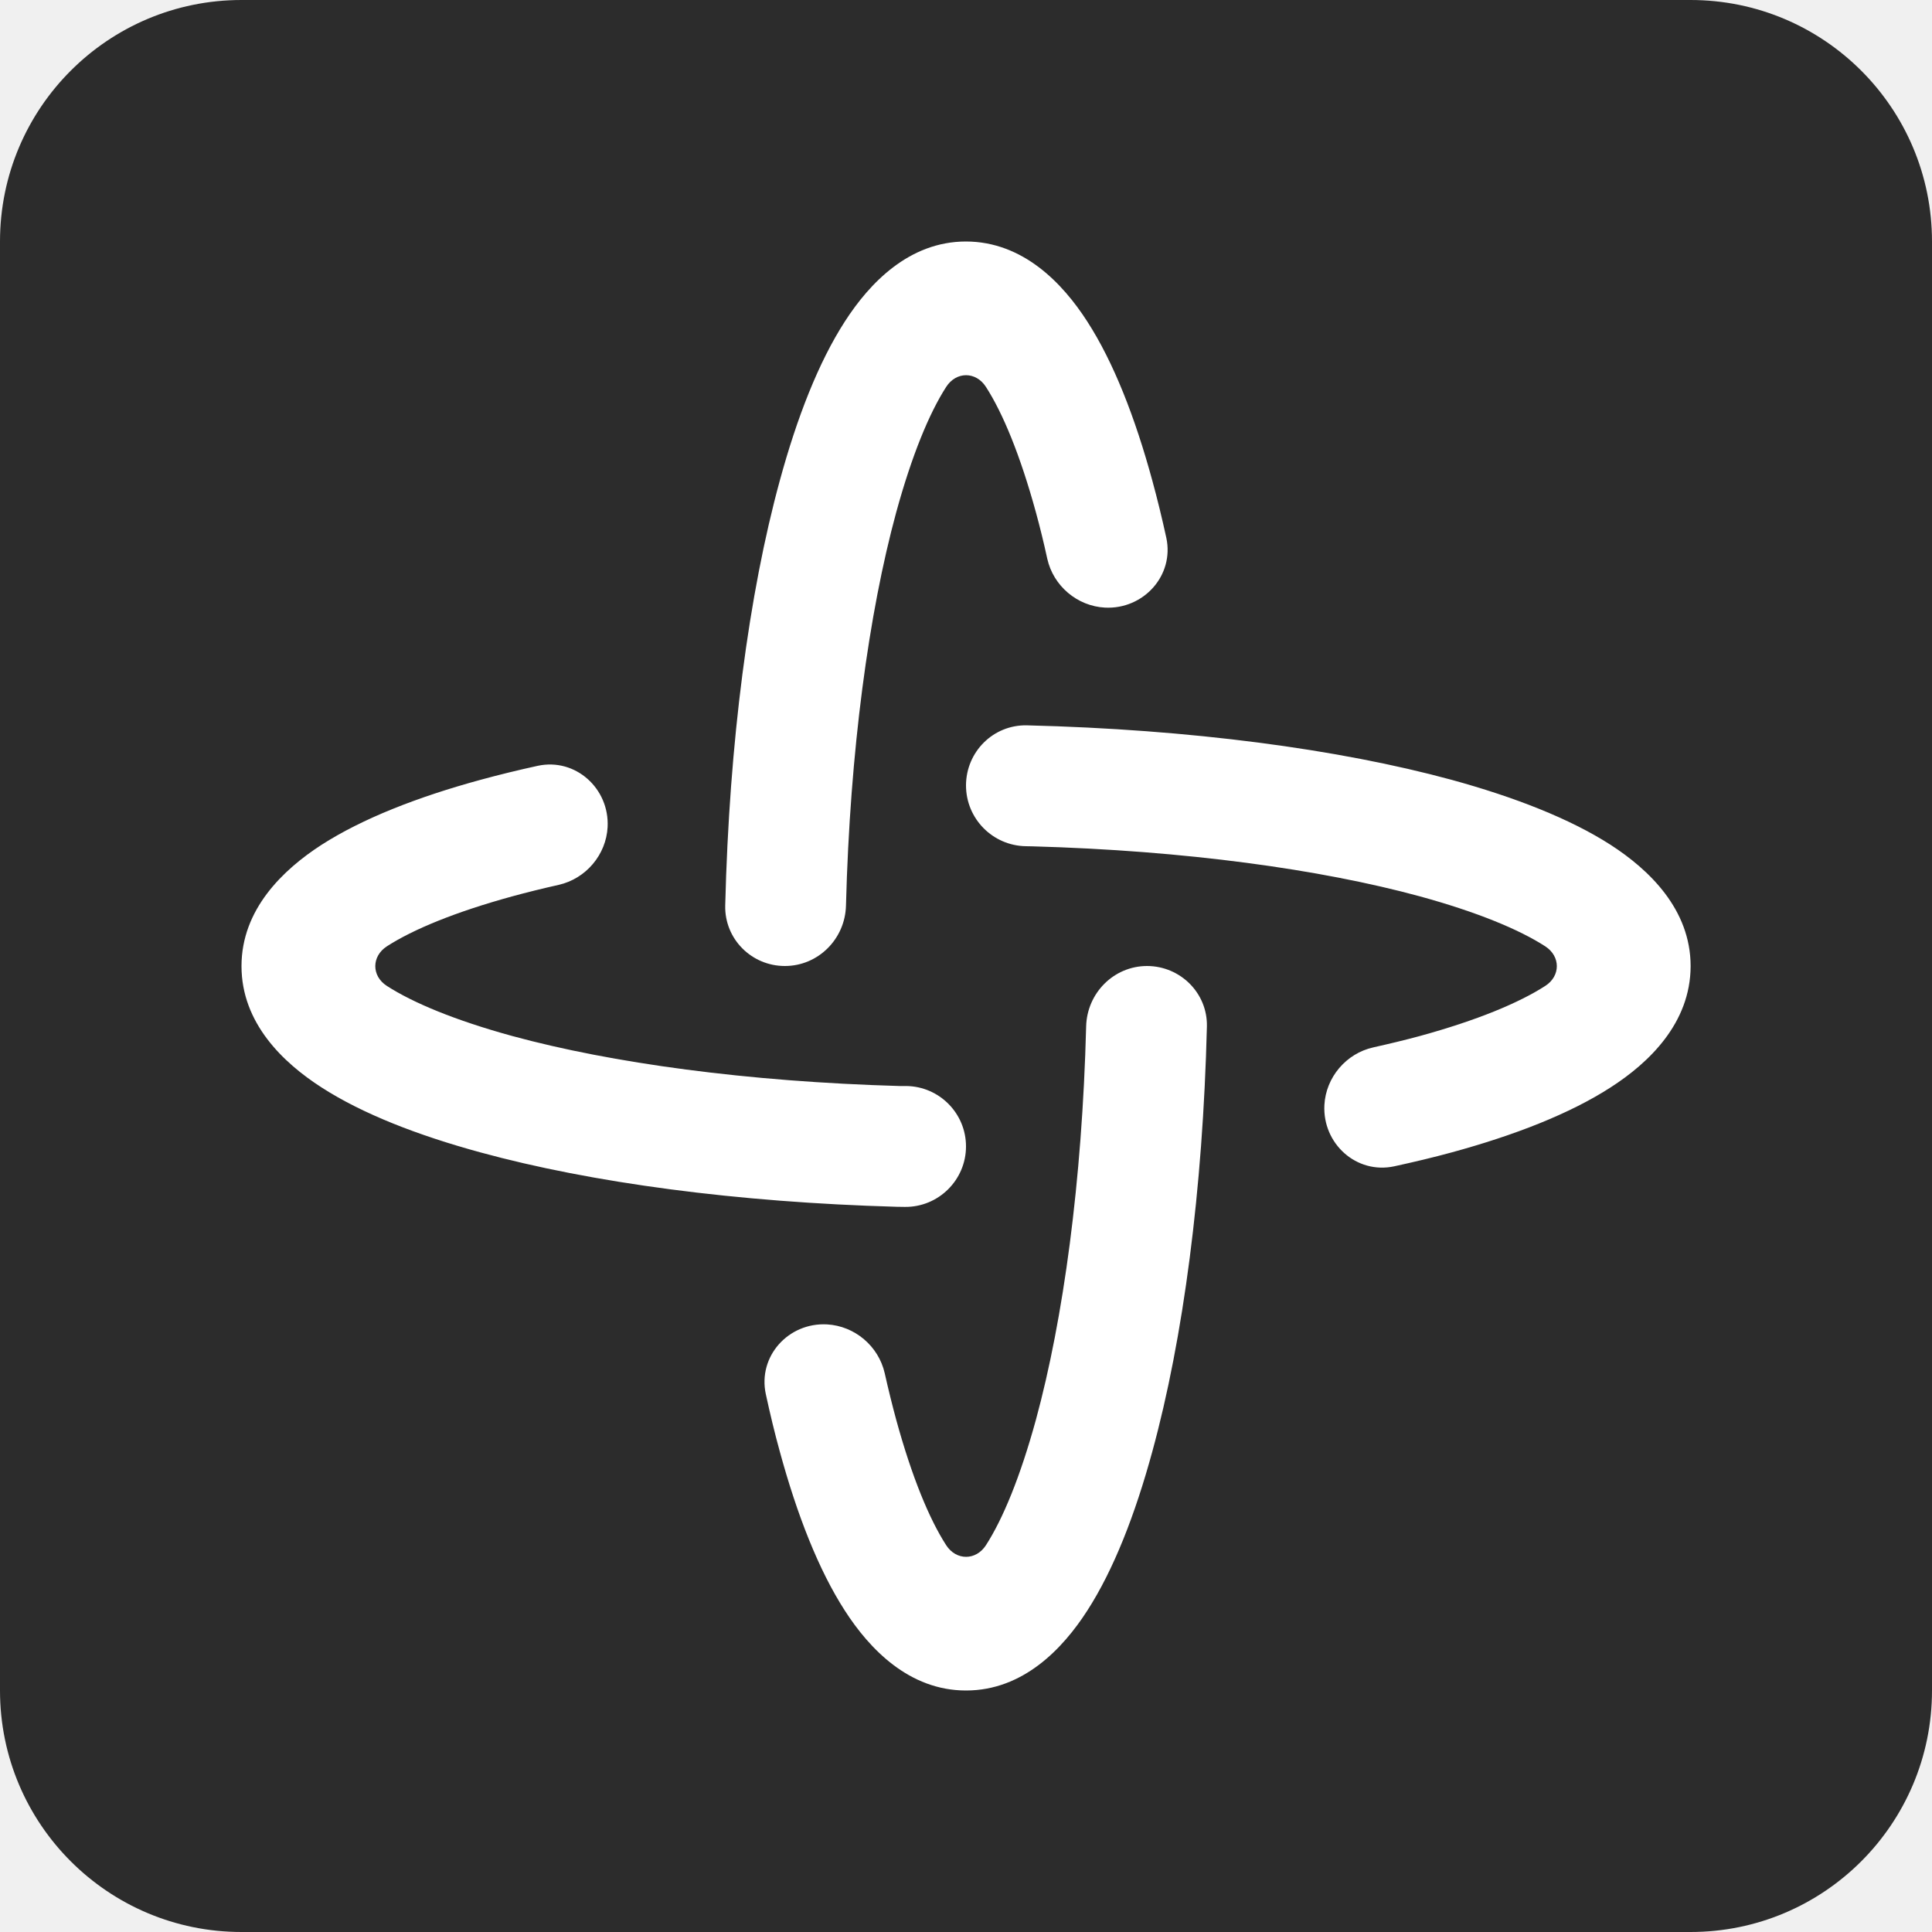
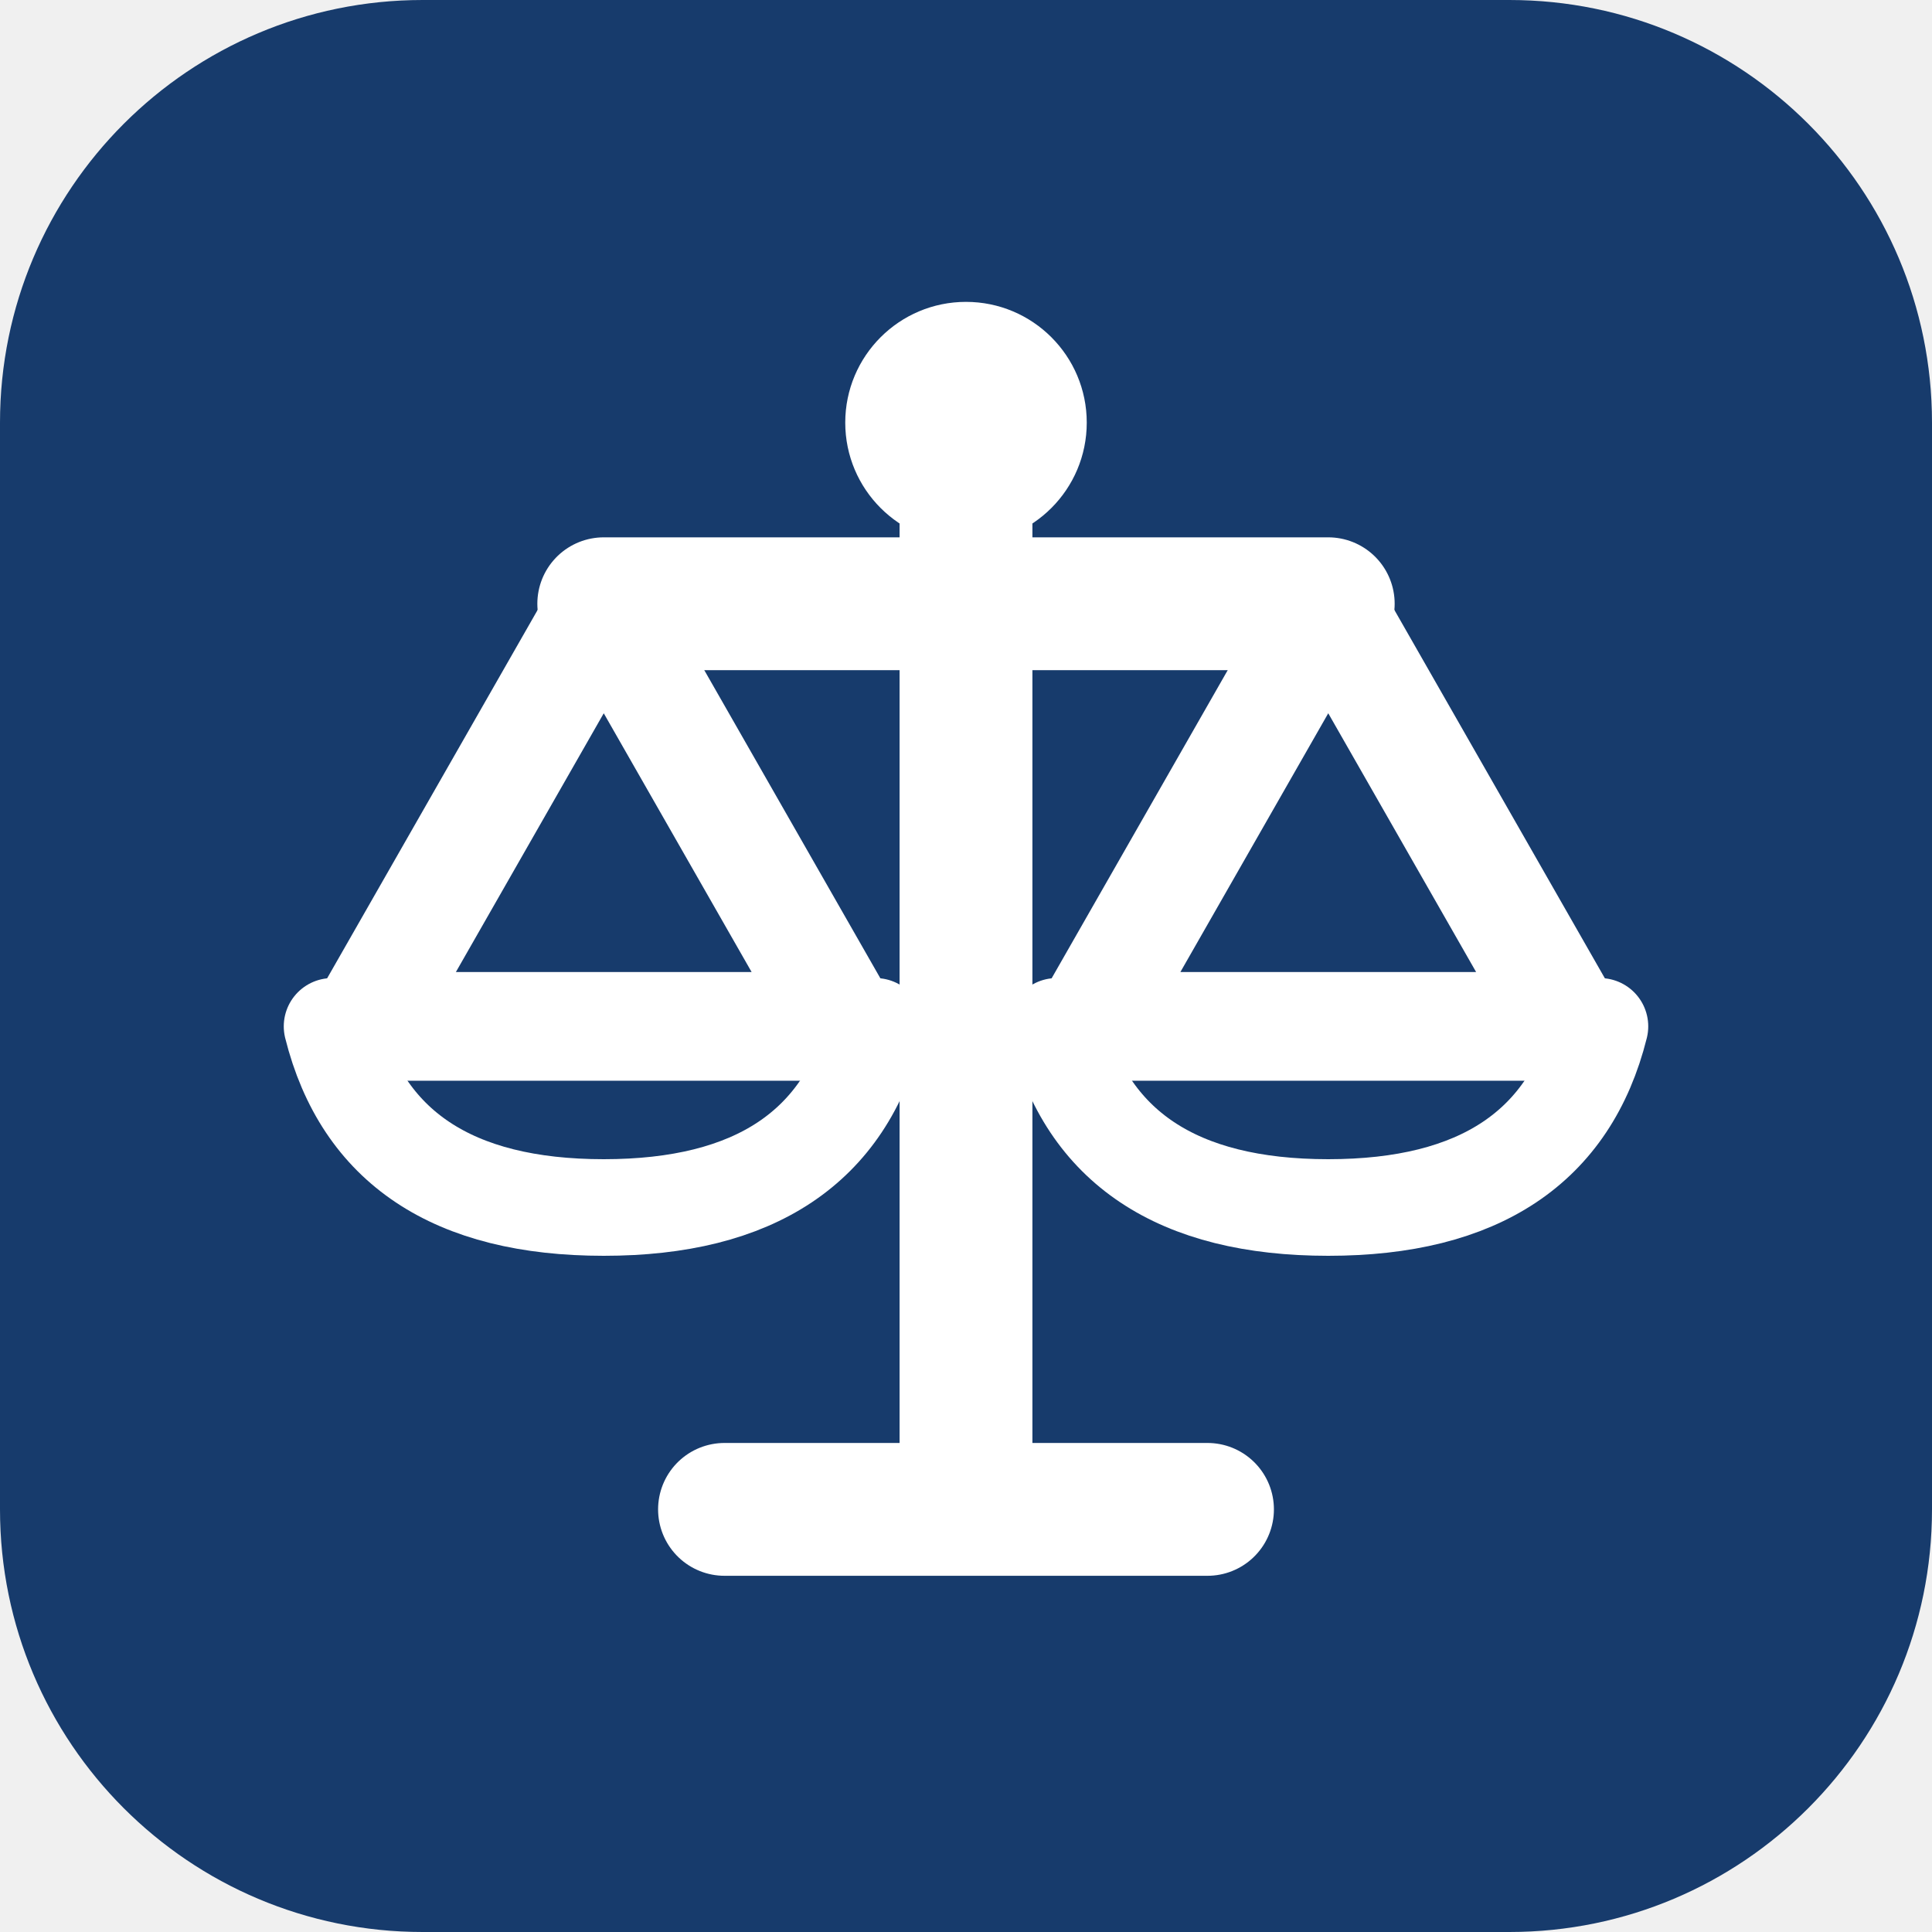
- <svg xmlns="http://www.w3.org/2000/svg" width="16" height="16" viewBox="0 0 16 16" fill="none">
-   <path d="M0 2C0 0.895 0.895 0 2 0H14C15.105 0 16 0.895 16 2V14C16 15.105 15.105 16 14 16H2C0.895 16 0 15.105 0 14V2Z" fill="#2C2C2C" />
-   <path d="M9.5 8C9.776 8.001 10.001 8.225 9.995 8.5C9.962 9.855 9.799 11.086 9.543 12.021C9.401 12.542 9.223 13 9.004 13.339C8.8 13.656 8.472 14 8 14C7.529 14 7.201 13.656 6.997 13.339C6.778 13 6.6 12.542 6.458 12.021C6.416 11.87 6.378 11.711 6.342 11.545C6.275 11.232 6.529 10.951 6.849 10.968C7.079 10.981 7.276 11.148 7.327 11.373C7.357 11.507 7.389 11.636 7.422 11.758C7.552 12.232 7.696 12.58 7.836 12.797C7.919 12.925 8.082 12.925 8.165 12.797C8.305 12.58 8.449 12.232 8.579 11.758C8.806 10.924 8.962 9.784 8.995 8.5C9.002 8.224 9.224 8 9.5 8ZM4.454 6.342C4.766 6.275 5.048 6.53 5.032 6.849C5.02 7.079 4.852 7.277 4.627 7.328C4.493 7.358 4.364 7.39 4.243 7.423C3.769 7.553 3.421 7.697 3.204 7.837C3.076 7.92 3.076 8.083 3.204 8.165C3.421 8.305 3.769 8.45 4.243 8.58C5.066 8.804 6.187 8.958 7.451 8.994H7.507C7.78 8.998 8 9.221 8 9.494C8 9.772 7.772 9.998 7.494 9.995L7.425 9.994C6.101 9.957 4.898 9.795 3.98 9.544C3.459 9.402 3.001 9.224 2.662 9.005C2.345 8.801 2 8.473 2 8.001C2 7.53 2.345 7.202 2.662 6.997C3.001 6.779 3.459 6.6 3.98 6.458C4.13 6.417 4.289 6.378 4.454 6.342ZM8.504 6.007C9.857 6.04 11.087 6.204 12.021 6.458C12.542 6.601 13 6.779 13.339 6.997C13.656 7.202 14.001 7.53 14.001 8.001C14 8.473 13.656 8.801 13.339 9.005C13 9.224 12.542 9.402 12.021 9.544C11.871 9.585 11.711 9.623 11.546 9.659C11.233 9.726 10.952 9.471 10.968 9.152C10.98 8.922 11.148 8.724 11.373 8.674C11.507 8.644 11.636 8.613 11.758 8.58C12.232 8.45 12.58 8.305 12.797 8.165C12.925 8.083 12.925 7.92 12.797 7.837C12.58 7.697 12.232 7.553 11.758 7.423C10.935 7.199 9.814 7.044 8.55 7.009L8.497 7.008C8.221 7.004 8 6.78 8 6.504C8.001 6.226 8.226 6.001 8.504 6.007ZM8 2C8.472 2.001 8.8 2.345 9.004 2.662C9.223 3.001 9.401 3.459 9.543 3.98C9.584 4.13 9.623 4.289 9.659 4.454C9.726 4.766 9.47 5.048 9.151 5.032C8.921 5.02 8.723 4.852 8.673 4.627C8.644 4.493 8.612 4.364 8.579 4.243C8.449 3.769 8.305 3.421 8.165 3.204C8.082 3.075 7.919 3.075 7.836 3.204C7.696 3.421 7.552 3.769 7.422 4.243C7.195 5.077 7.039 6.216 7.006 7.5C6.999 7.776 6.776 8 6.5 8C6.224 8 6 7.776 6.006 7.5C6.039 6.146 6.202 4.915 6.458 3.98C6.6 3.459 6.778 3.001 6.997 2.662C7.201 2.345 7.529 2 8 2Z" fill="white" />
+ <svg xmlns="http://www.w3.org/2000/svg" viewBox="0 0 32 32">
+   <rect width="32" height="32" rx="7" fill="#173b6c" />
+   <path d="M16 7v17M10 10h12M12 25h8" fill="none" stroke="#fff" stroke-width="2.2" stroke-linecap="round" />
+   <path d="m10 10-4 7h8l-4-7Zm12 0-4 7h8l-4-7Z" fill="none" stroke="#fff" stroke-width="1.8" stroke-linejoin="round" />
+   <path d="M5.5 17c.5 2 2 3 4.5 3s4-1 4.5-3M17.5 17c.5 2 2 3 4.5 3s4-1 4.5-3" fill="none" stroke="#fff" stroke-width="1.6" stroke-linecap="round" />
+   <circle cx="16" cy="7" r="2" fill="#fff" />
</svg>
